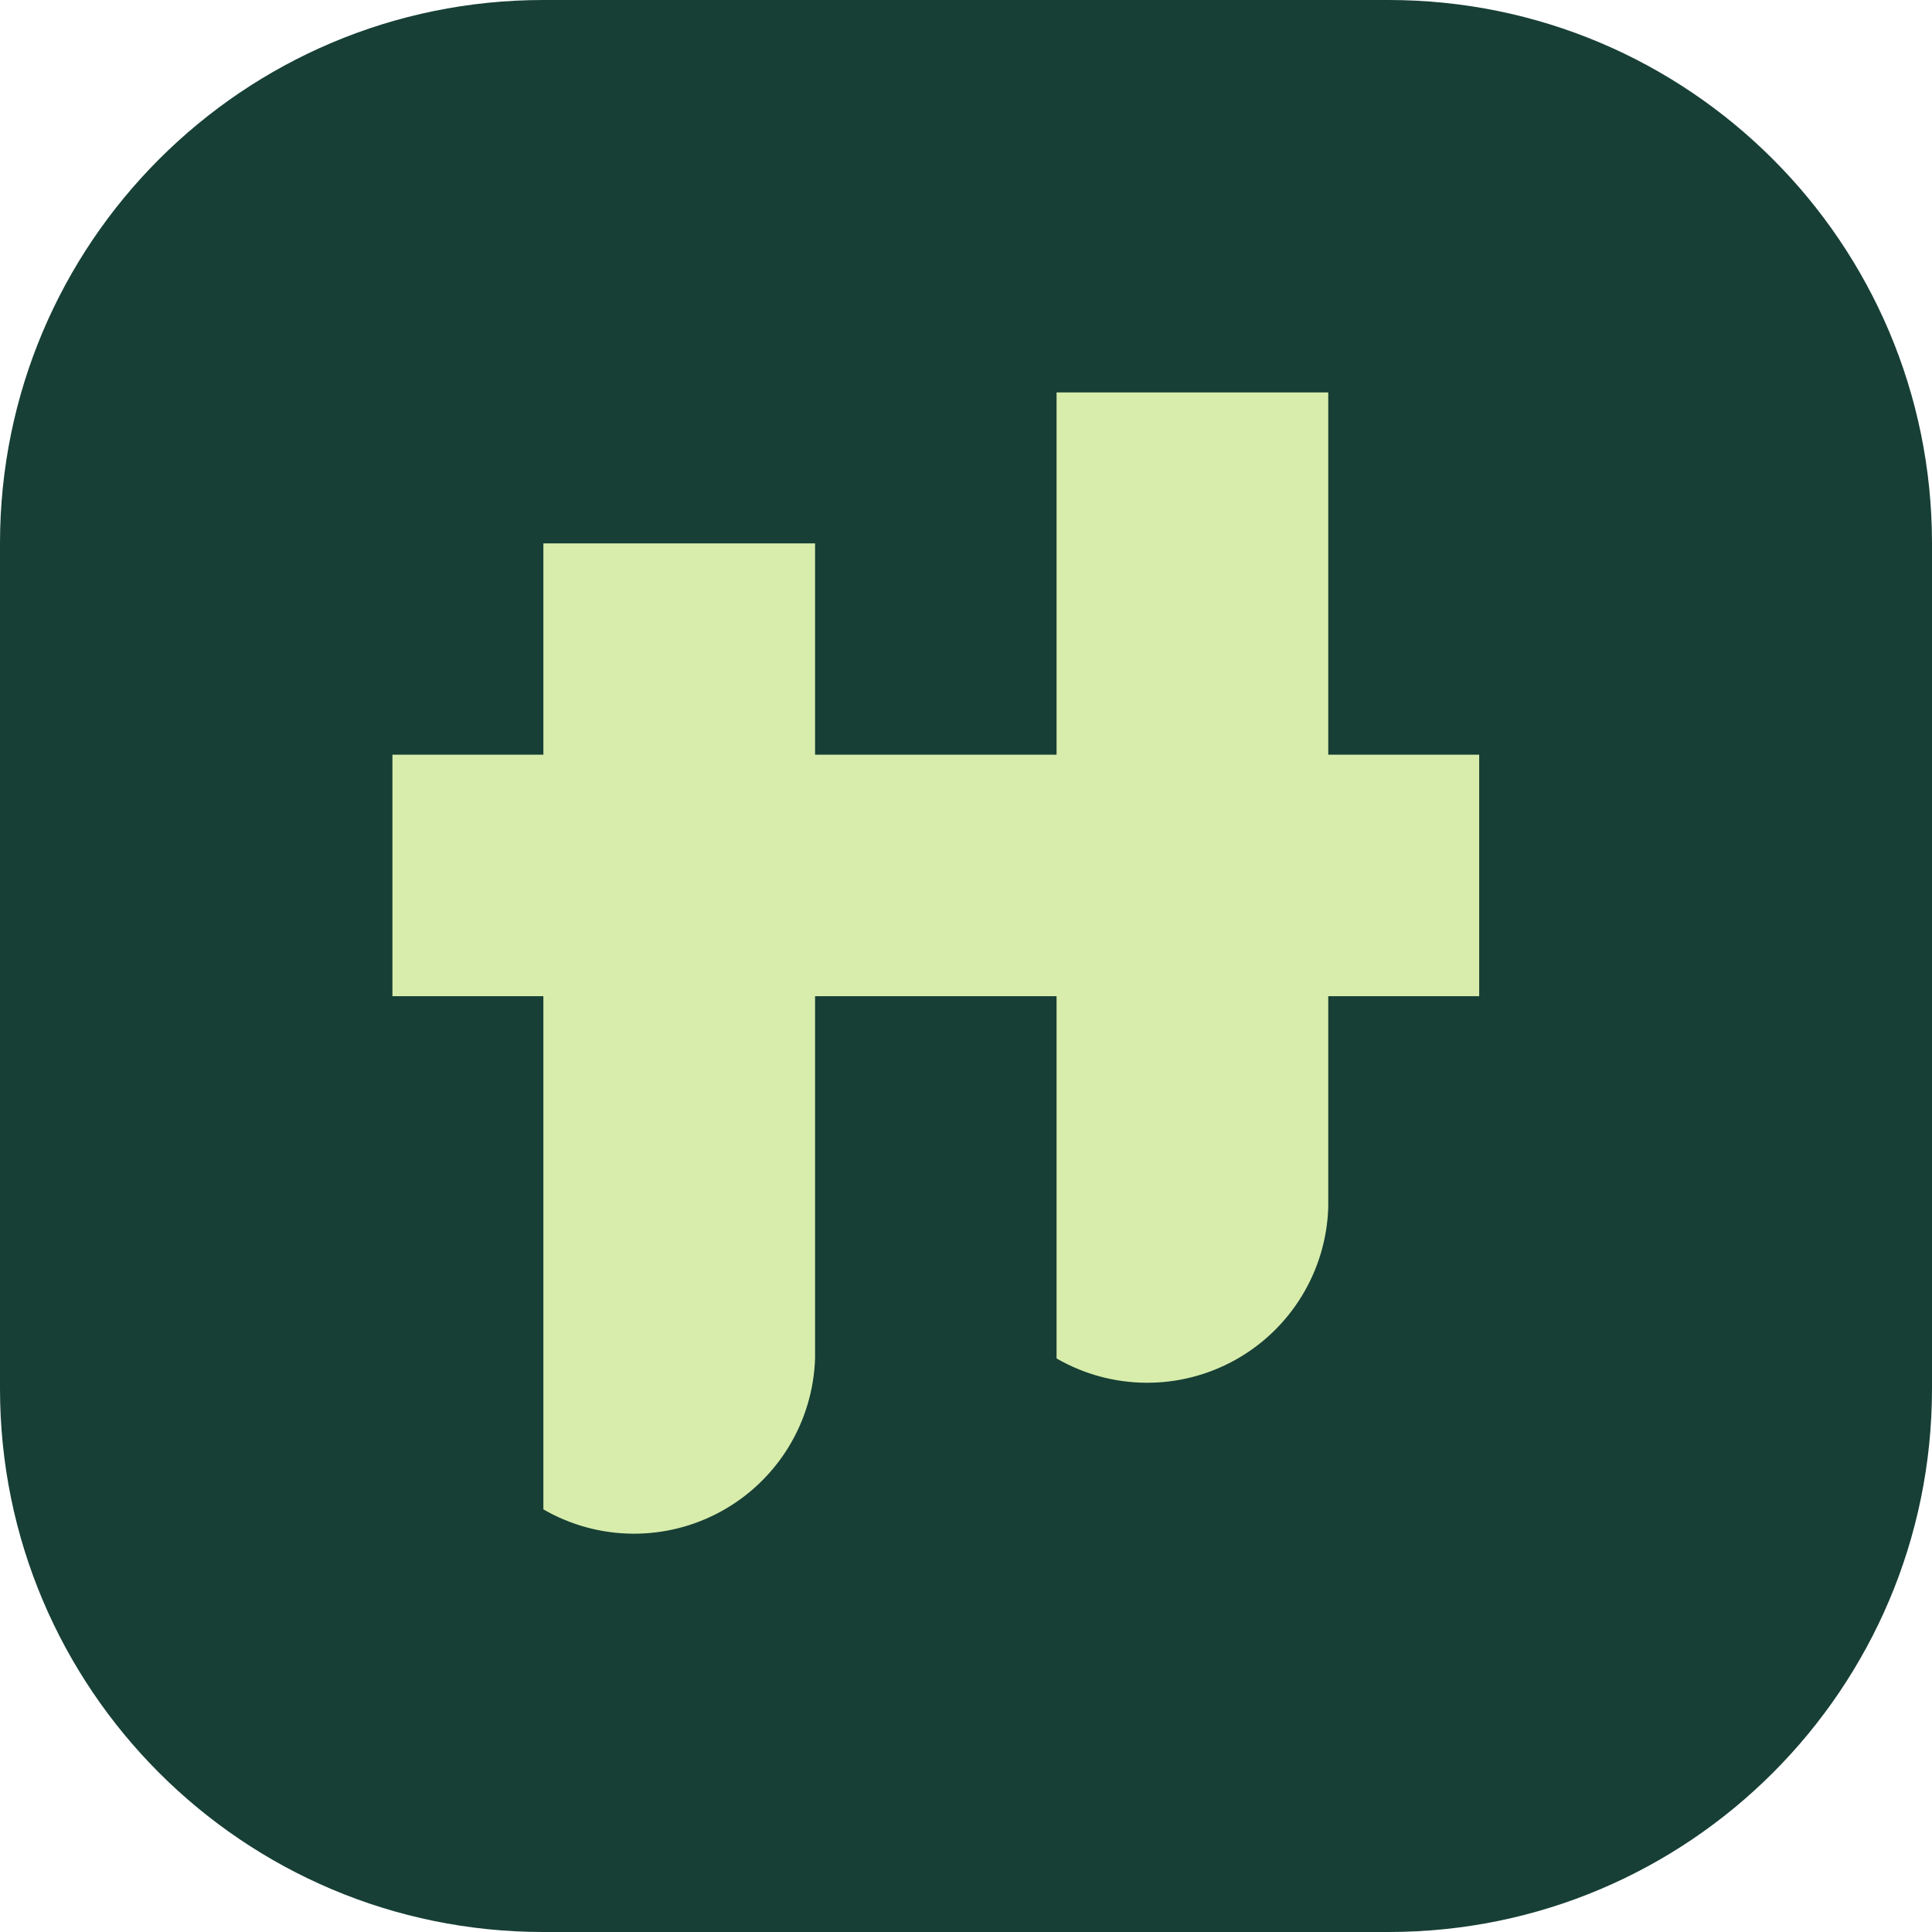
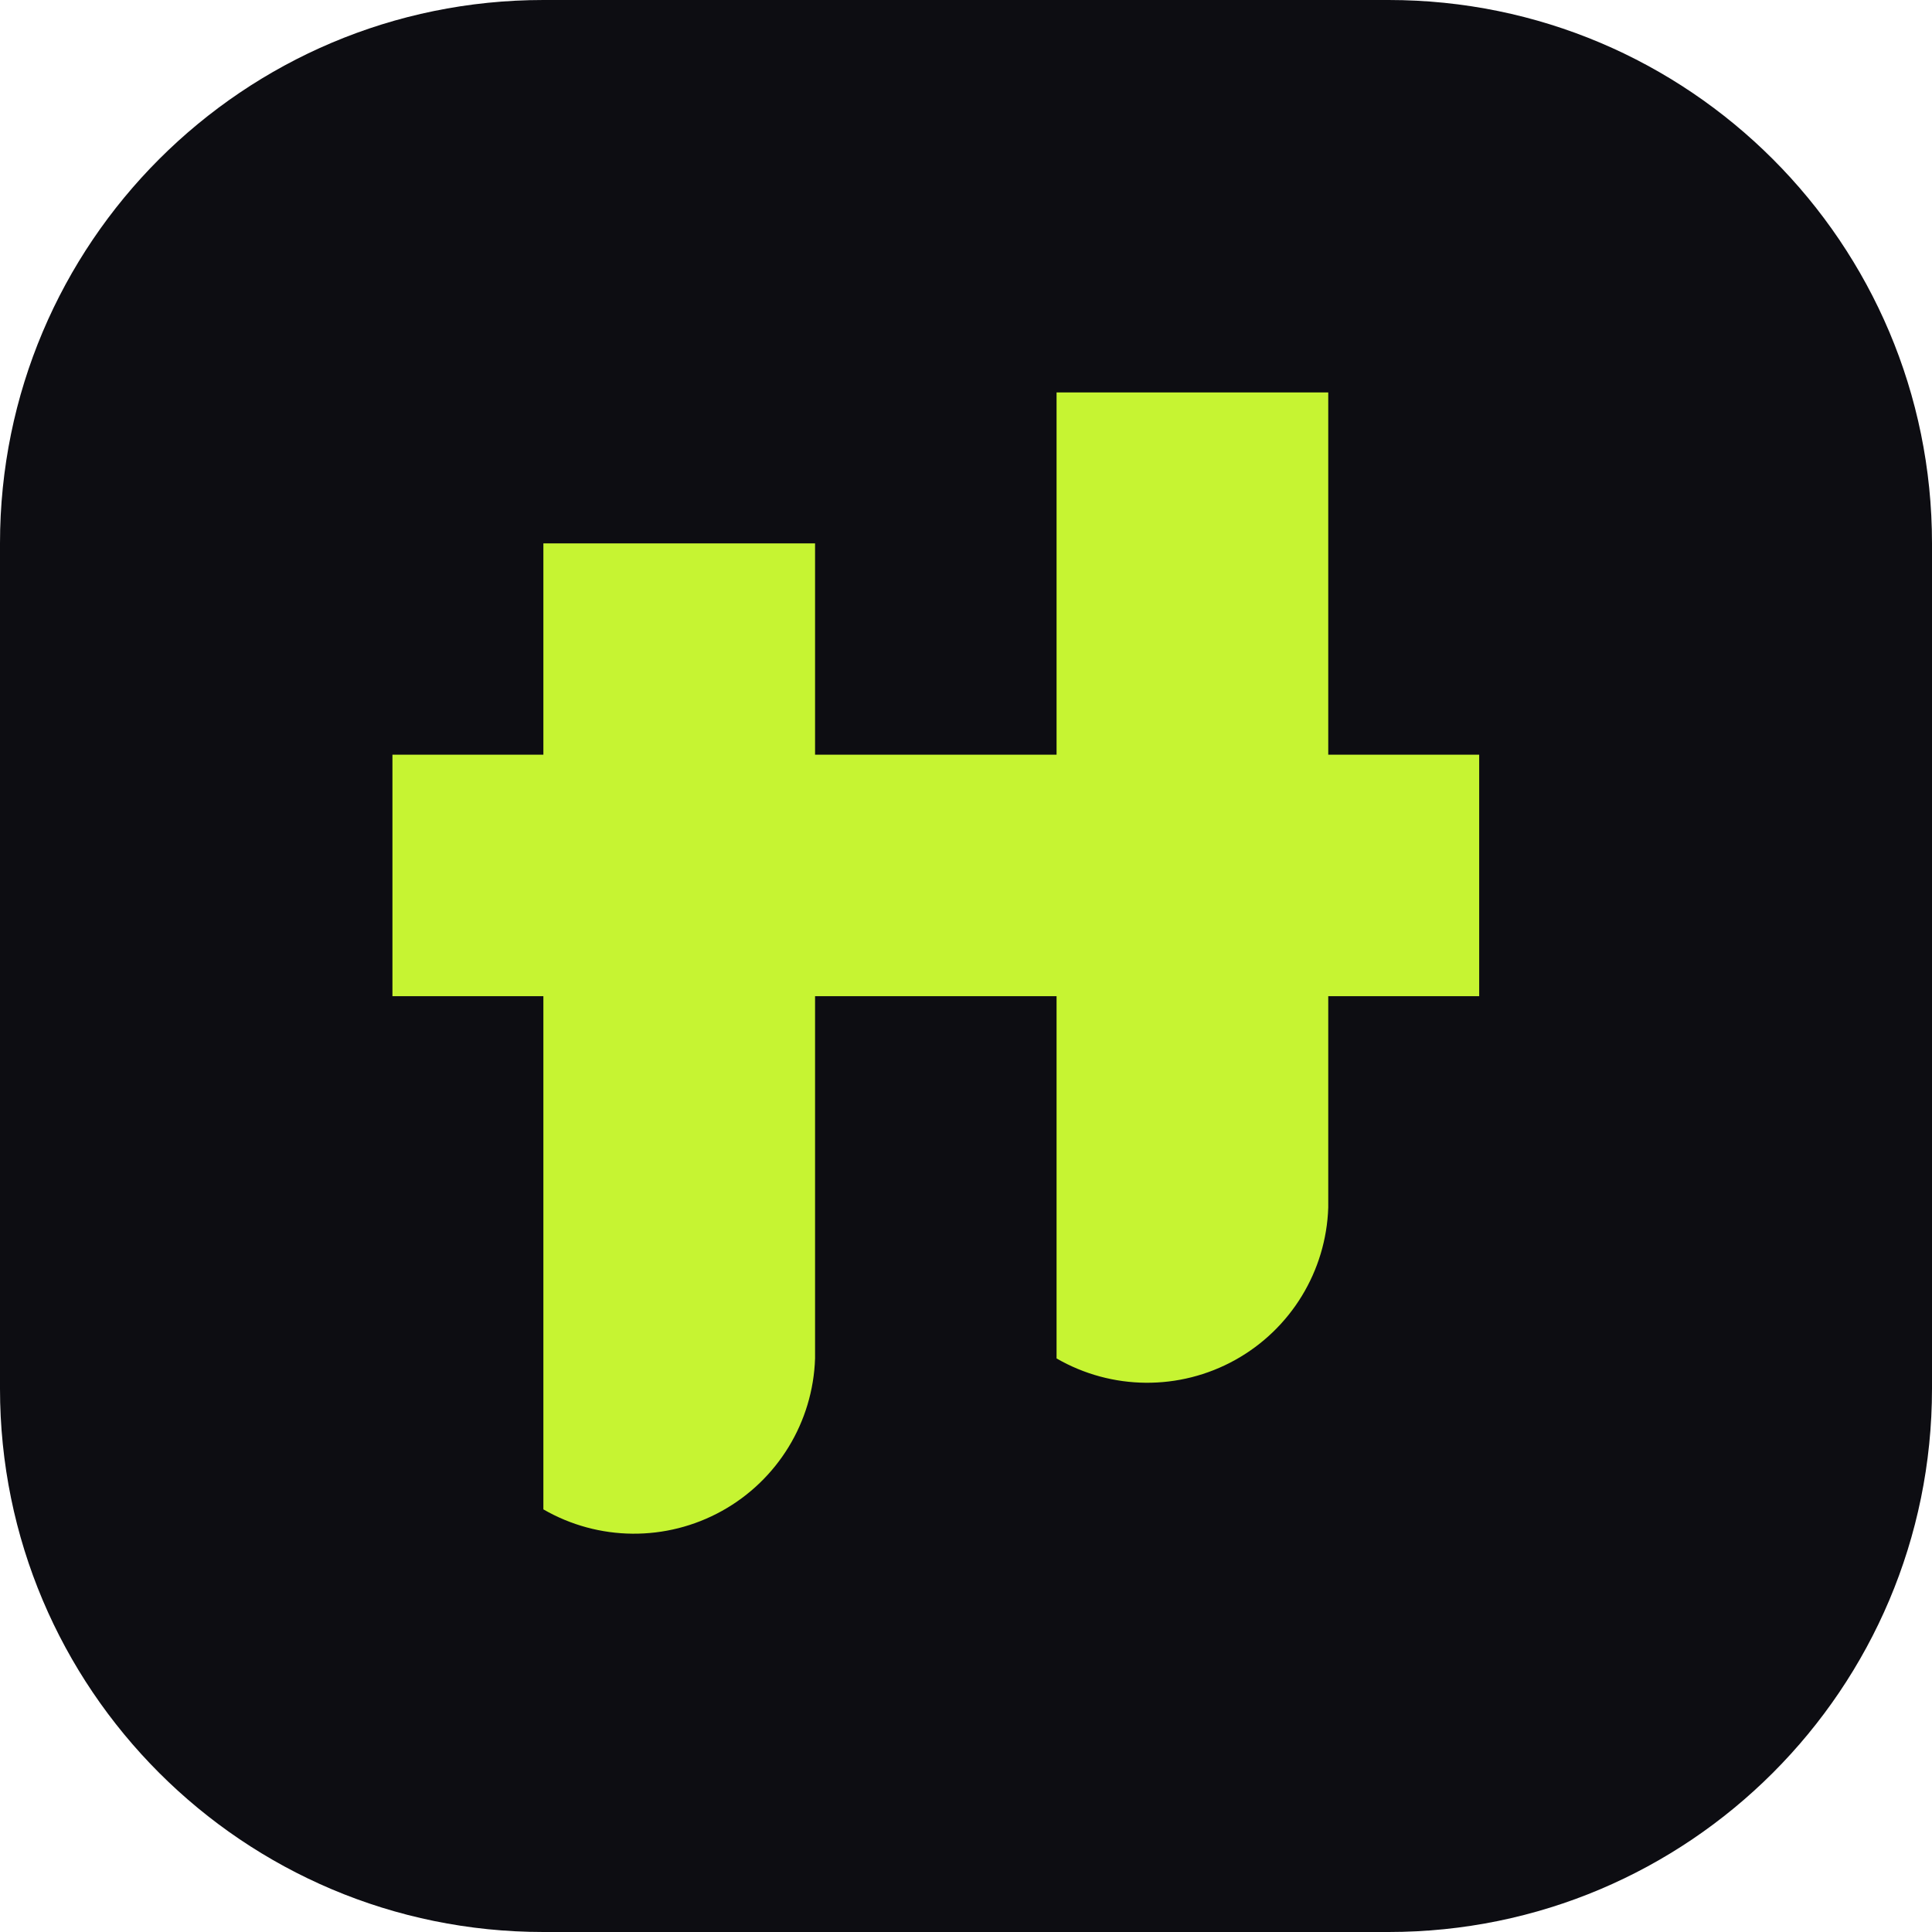
<svg xmlns="http://www.w3.org/2000/svg" viewBox="0 0 64 64">
-   <rect width="64" height="64" fill="#173f35" rx="18" />
-   <path fill="#d8edac" d="M18 18h9v27a6 6 0 0 1-9 5V18Zm17-5h9v27a6 6 0 0 1-9 5V13Z" />
-   <path fill="#d8edac" d="M13 25h36v8H13z" />
+   <rect width="64" height="64" fill="#0d0d12" rx="18" />
+   <path fill="#c6f432" d="M18 18h9v27a6 6 0 0 1-9 5V18Zm17-5h9v27a6 6 0 0 1-9 5V13Z" />
+   <path fill="#c6f432" d="M13 25h36v8H13z" />
</svg>
